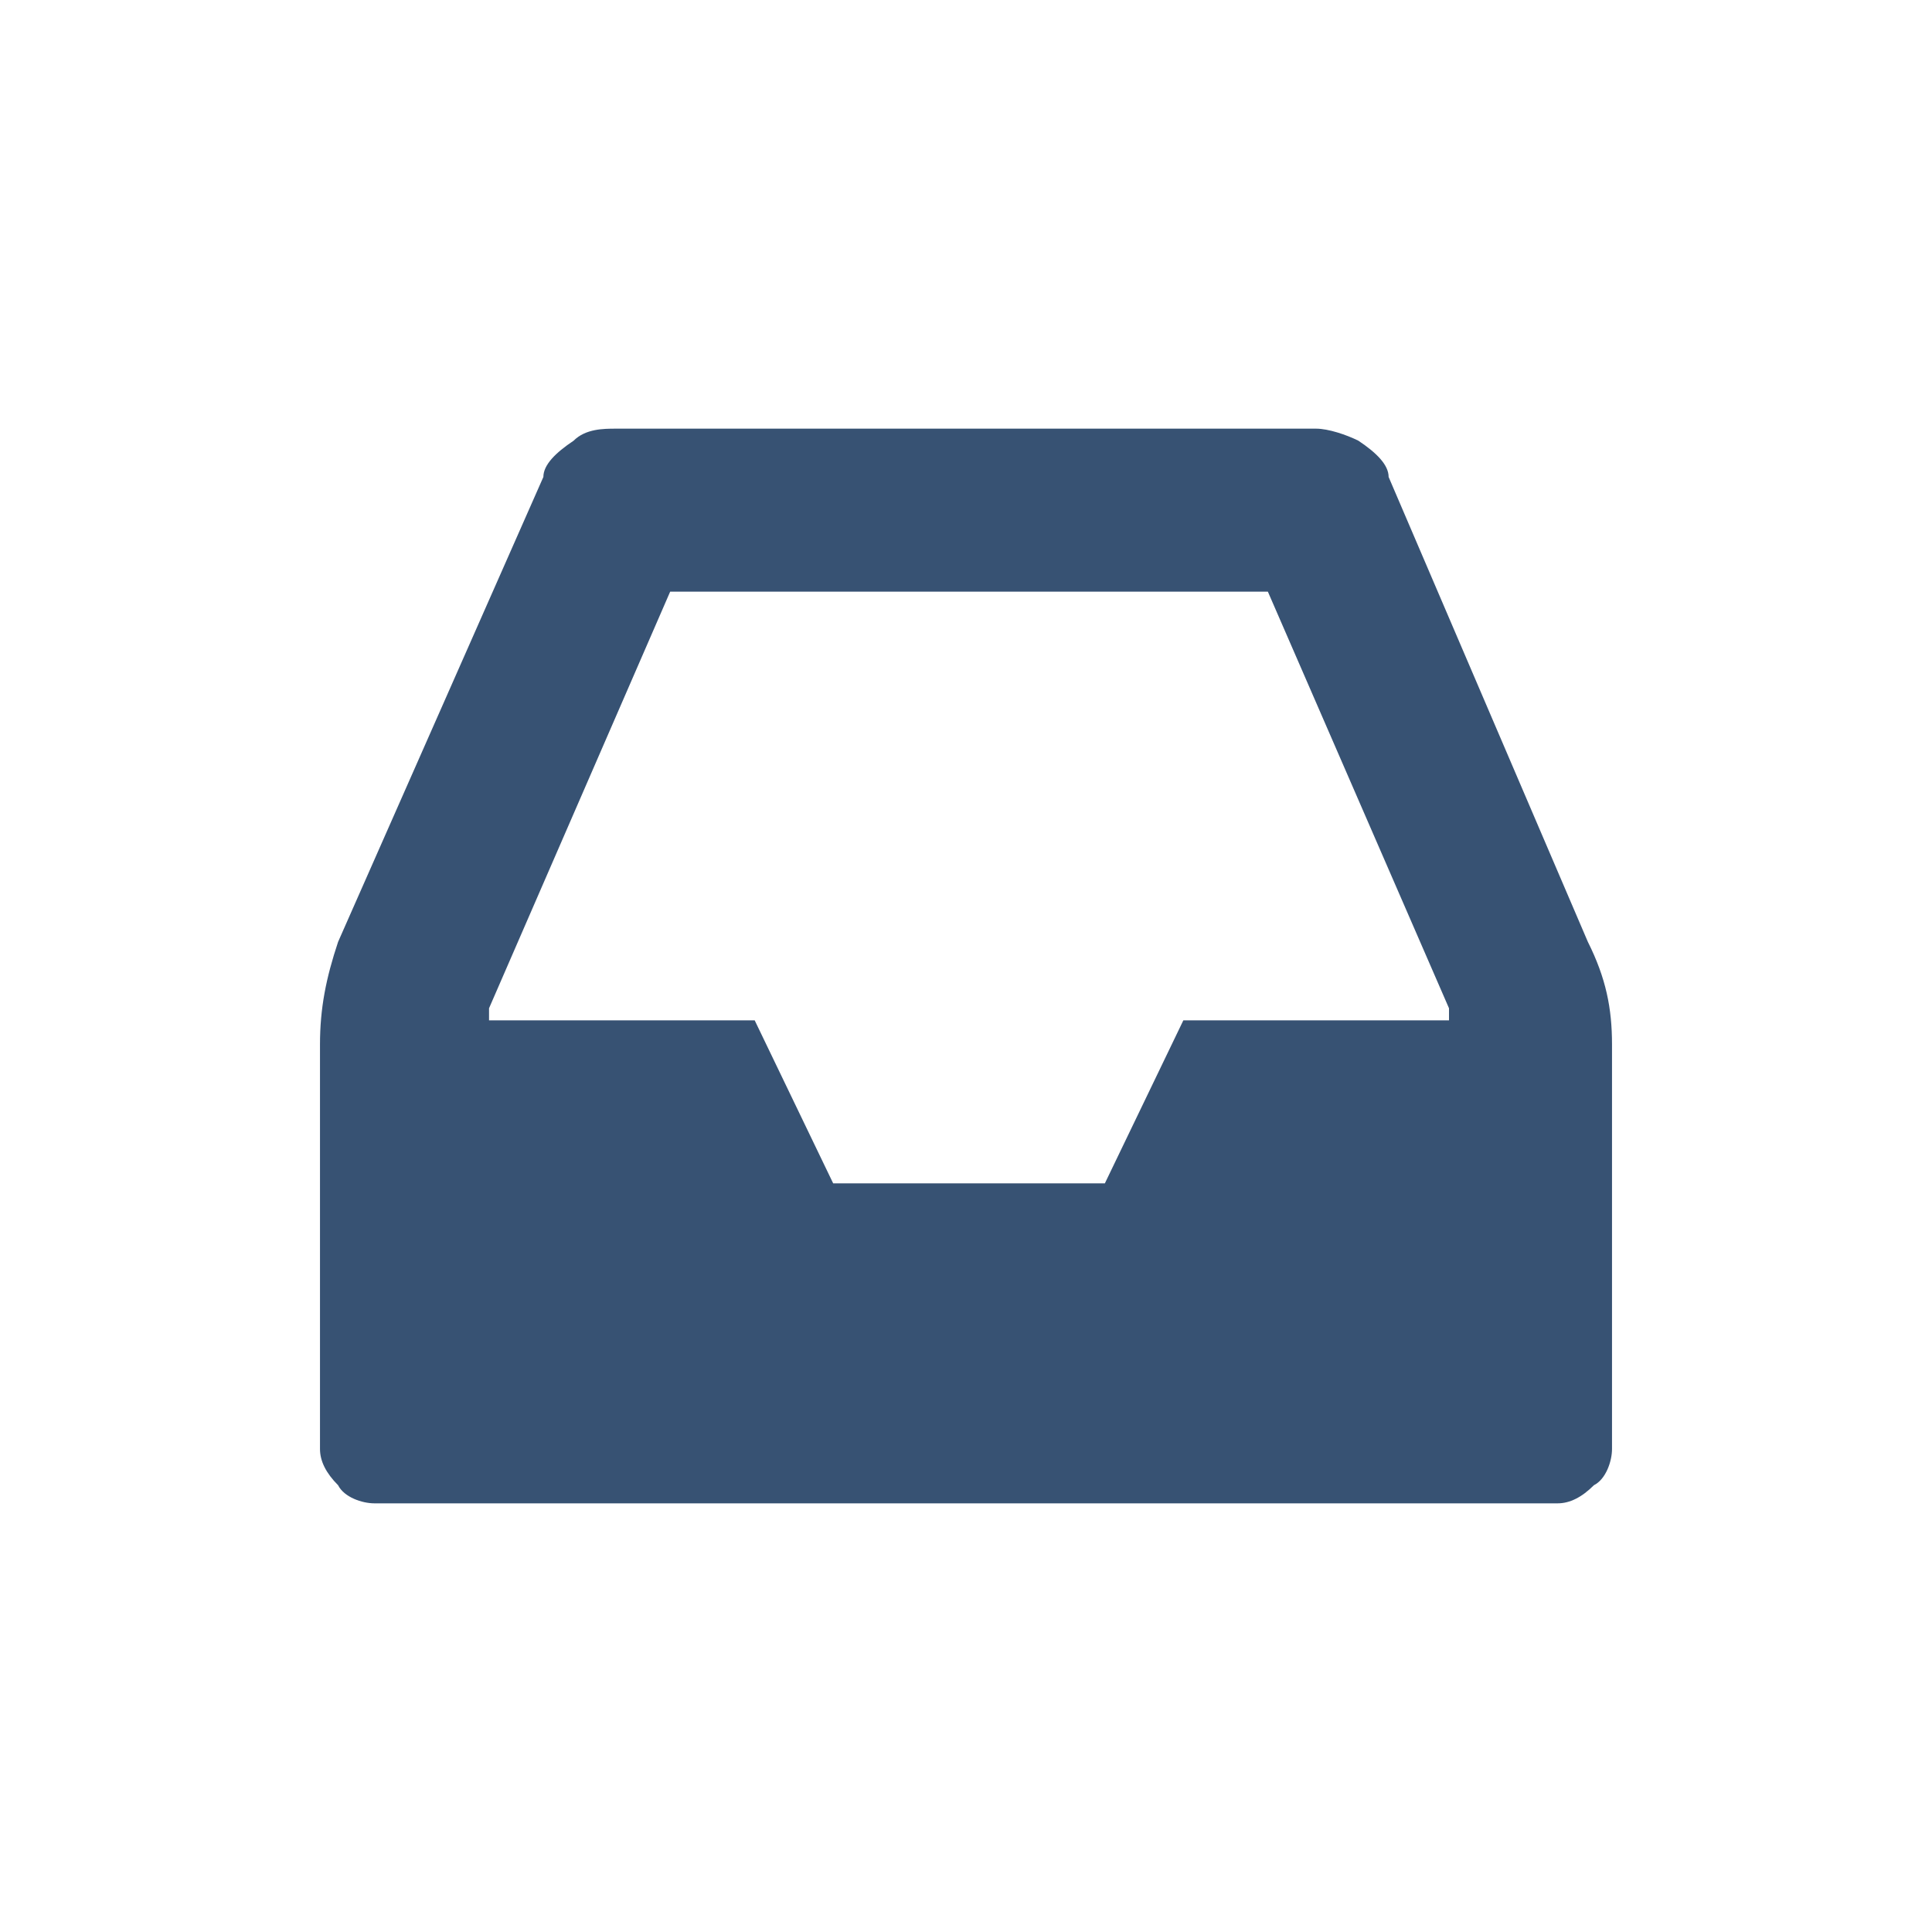
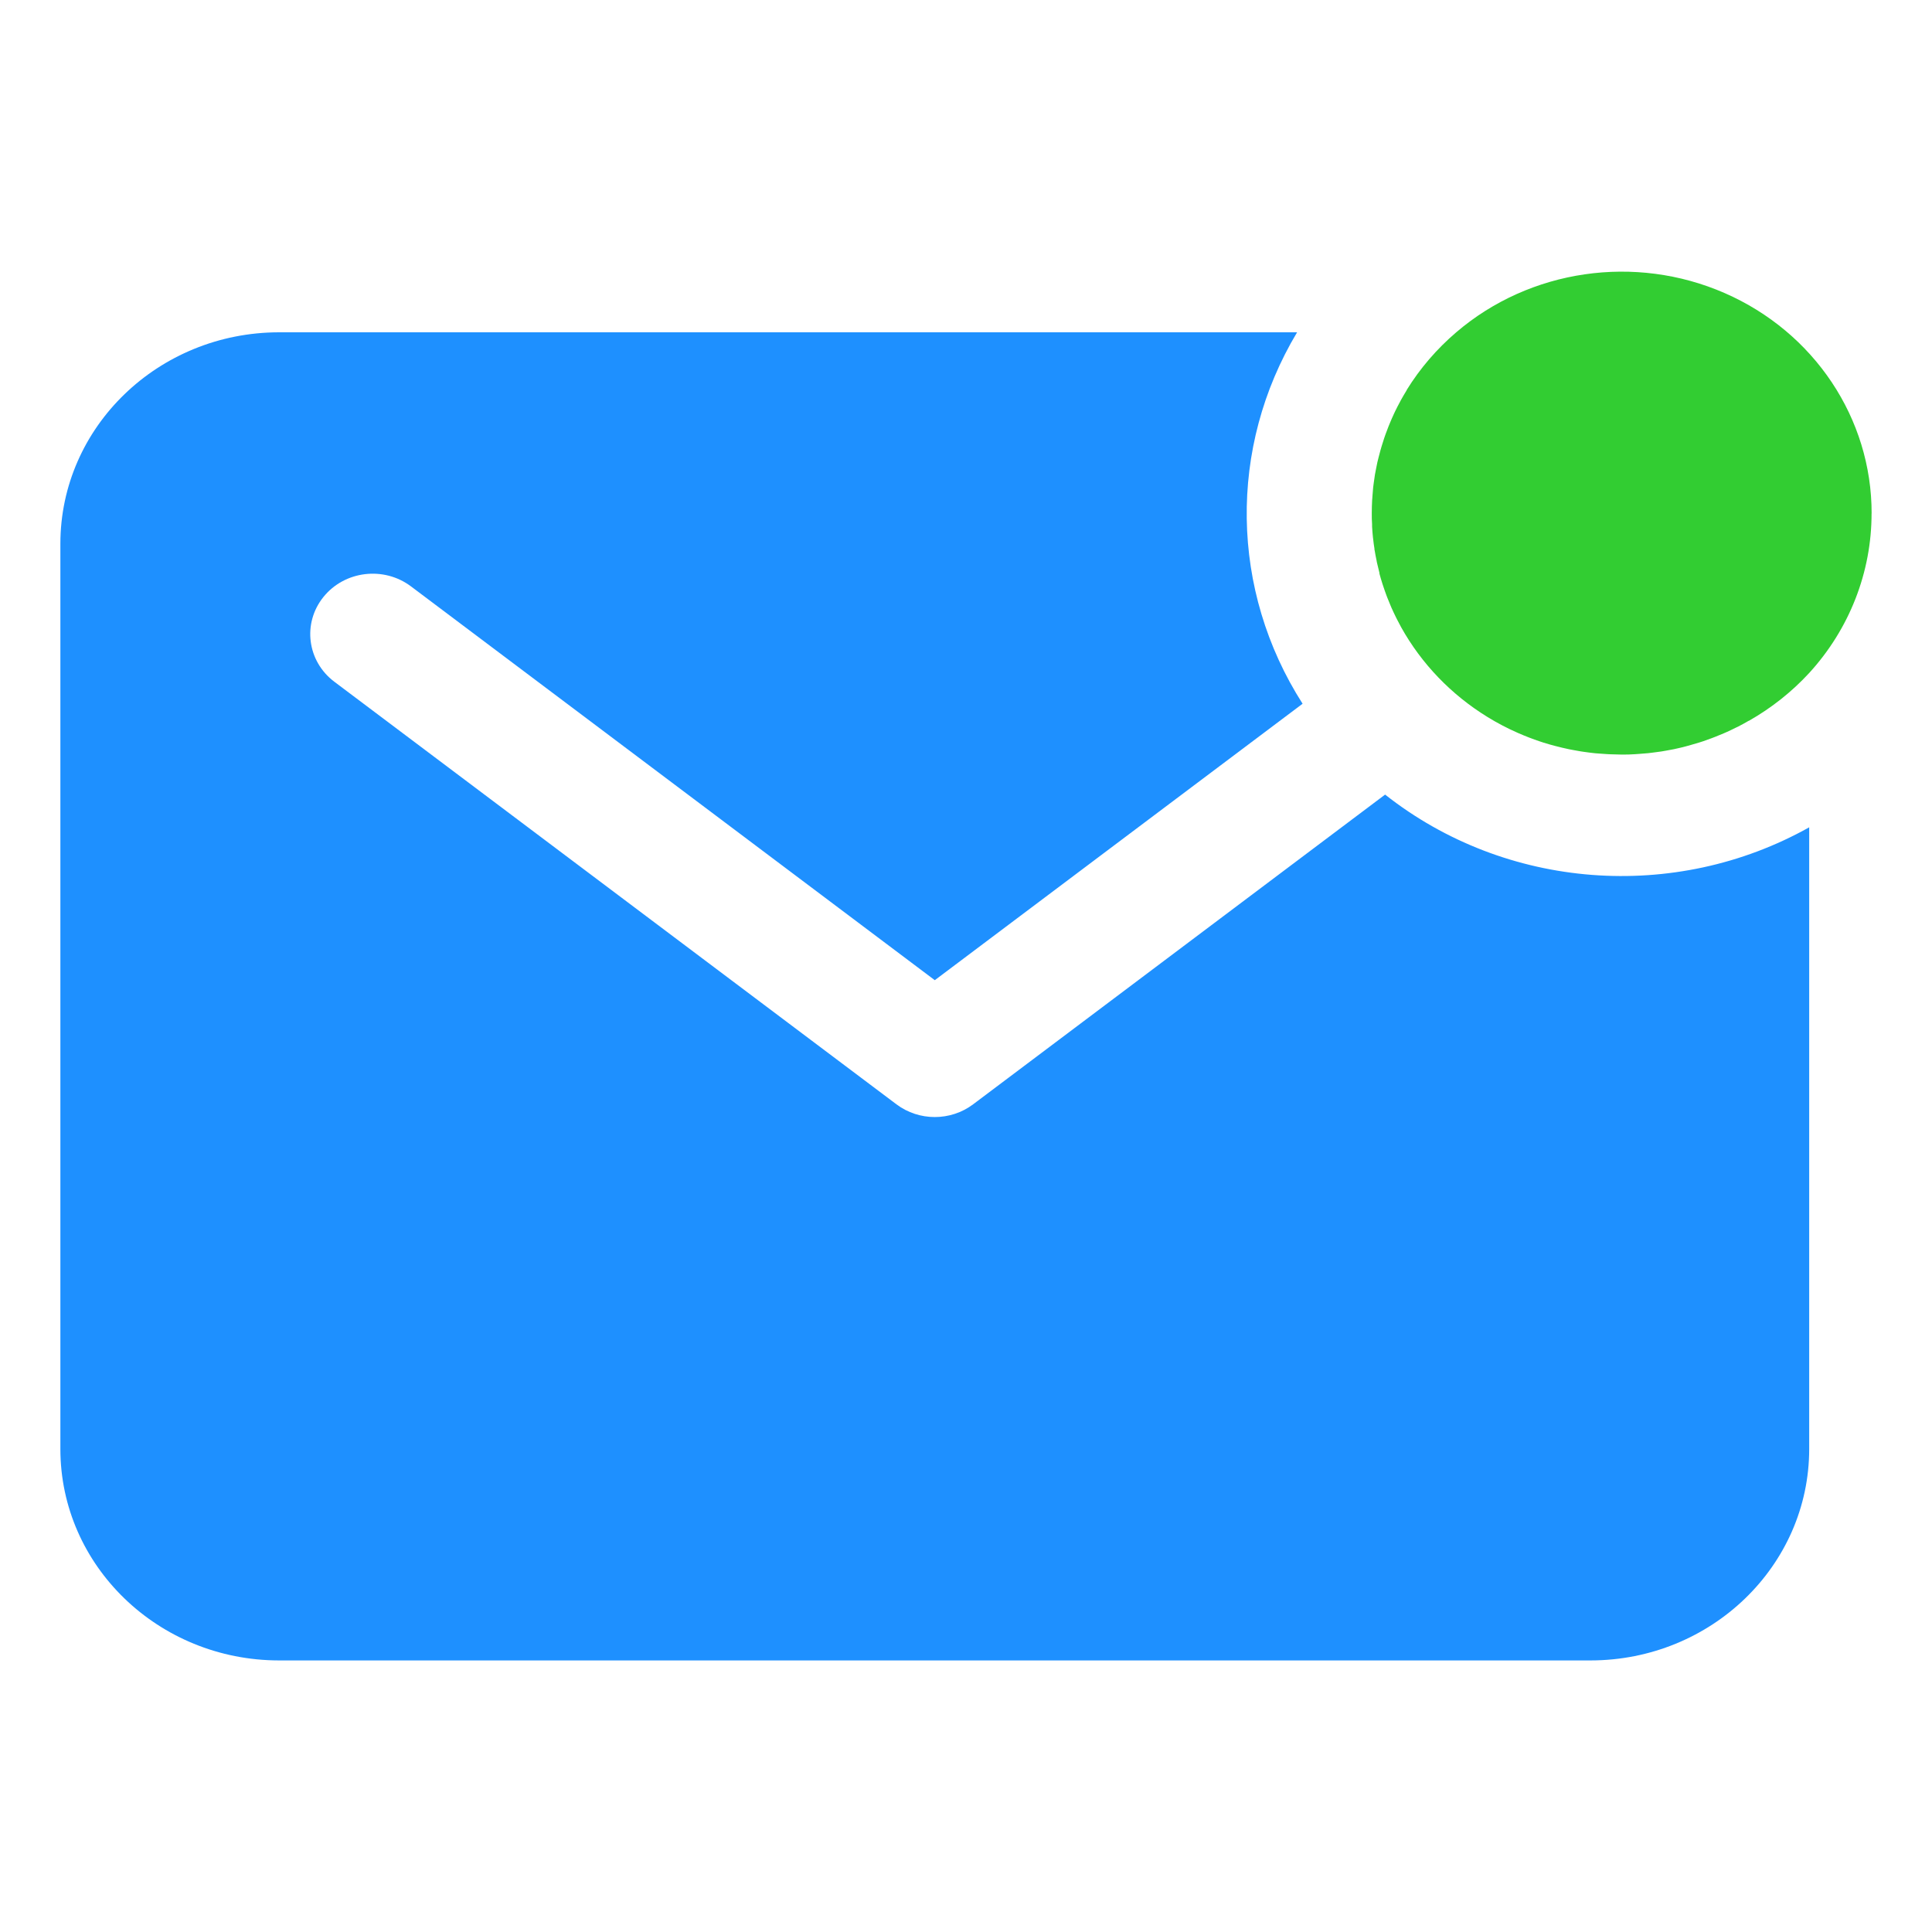
- <svg xmlns="http://www.w3.org/2000/svg" viewBox="0 0 32 32">
-   <path fill="#375273" d="M26.7 17.3V24c0 .2-.1.5-.3.6-.2.2-.4.3-.6.3H6.2c-.2 0-.5-.1-.6-.3-.2-.2-.3-.4-.3-.6v-6.7c0-.6.1-1.1.3-1.7L9 7.9c0-.2.2-.4.5-.6.2-.2.5-.2.7-.2h11.6c.2 0 .5.1.7.2.3.2.5.4.5.6l3.3 7.7c.3.6.4 1.1.4 1.7zm-7.1-.4H24v-.2l-3-6.9h-9.9l-3 6.9v.2h4.4l1.3 2.7h4.5l1.3-2.7z" />
+ <svg xmlns="http://www.w3.org/2000/svg" height="32" viewBox="0 0 32 32" width="32">
+   <g stroke-width=".064">
+     <path d="m31 8.505a4.138 4 0 0 0 -6.878-3.003 4.172 4.032 0 0 0 -.822.956v.004c-.035.056-.068.114-.1.171l-.016.031c-.027.049-.052.099-.077.15-.008.016-.015.031-.022.047-.021.046-.042.092-.061.139-.008.019-.016.039-.024.058-.017.044-.034.087-.05.132l-.023.066c-.014.042-.028.086-.041.129-.008.024-.015.048-.021.072-.012.042-.023.084-.033.125-.006.026-.013.051-.019.077-.009.042-.017.086-.025.125-.005.026-.01.052-.015.079-.007.044-.013.088-.019.132-.003.026-.007.051-.01.077-.005.048-.008.096-.012.145 0 .022-.004.045-.005.067-.004.071-.006.142-.006.215 0 .062 0 .125.005.184v.04q.005.088.014.176l.004.03c.006.053.012.106.021.157 0 .011 0 .022.004.032.009.057.02.113.032.169 0 .014.006.027.008.041.012.054.025.107.039.161v.012c.015.056.031.11.048.164l.014.042c.017.053.036.105.055.157.004.011.008.022.013.034.017.044.036.089.054.132.005.013.01.026.016.038.022.049.045.099.069.147l.021.042c.023.044.045.087.069.131a4.16 4.021 0 0 0 1.431 1.488 4.023 3.888 0 0 0 .493.259l.025.011q.172.075.351.135l.061.02.097.029c.029.009.058.016.088.024l.124.031.112.025.074.014.118.021.061.009c.058.008.117.016.176.022l.05.004c.047.004.095.007.143.01l.056.003c.065 0 .125.005.189.005.075 0 .149 0 .222-.006l.07-.005c.05-.004.1-.007.15-.012l.081-.01c.045-.006.091-.011.136-.018l.081-.014c.044-.007.089-.016.129-.024l.08-.018c.044-.01.088-.02.129-.032.025-.006.05-.013.075-.021.045-.013.089-.026.133-.039l.069-.022c.046-.016.091-.032.136-.049l.06-.023c.048-.019.096-.039.144-.059l.048-.021c.052-.024.104-.048.155-.074l.032-.015c.059-.031.119-.062.177-.097h.004a4.172 4.032 0 0 0 .998-.791 4.126 3.988 0 0 0 1.034-2.645z" fill="#32cd32" />
+     <path d="m22.943 13.16-6.825 5.131a1.034 1 0 0 1 -1.27 0l-9.31-6.999a1.034 1 0 1 1 1.27-1.579l8.675 6.522 6.092-4.579a6.198 5.991 0 0 1 -.091-6.152h-16.863a3.625 3.503 0 0 0 -3.621 3.5v14.998a3.625 3.503 0 0 0 3.621 3.5h21.724a3.625 3.503 0 0 0 3.621-3.5v-10.299a6.197 5.99 0 0 1 -7.023-.541z" fill="#1e90ff" />
+   </g>
</svg>
